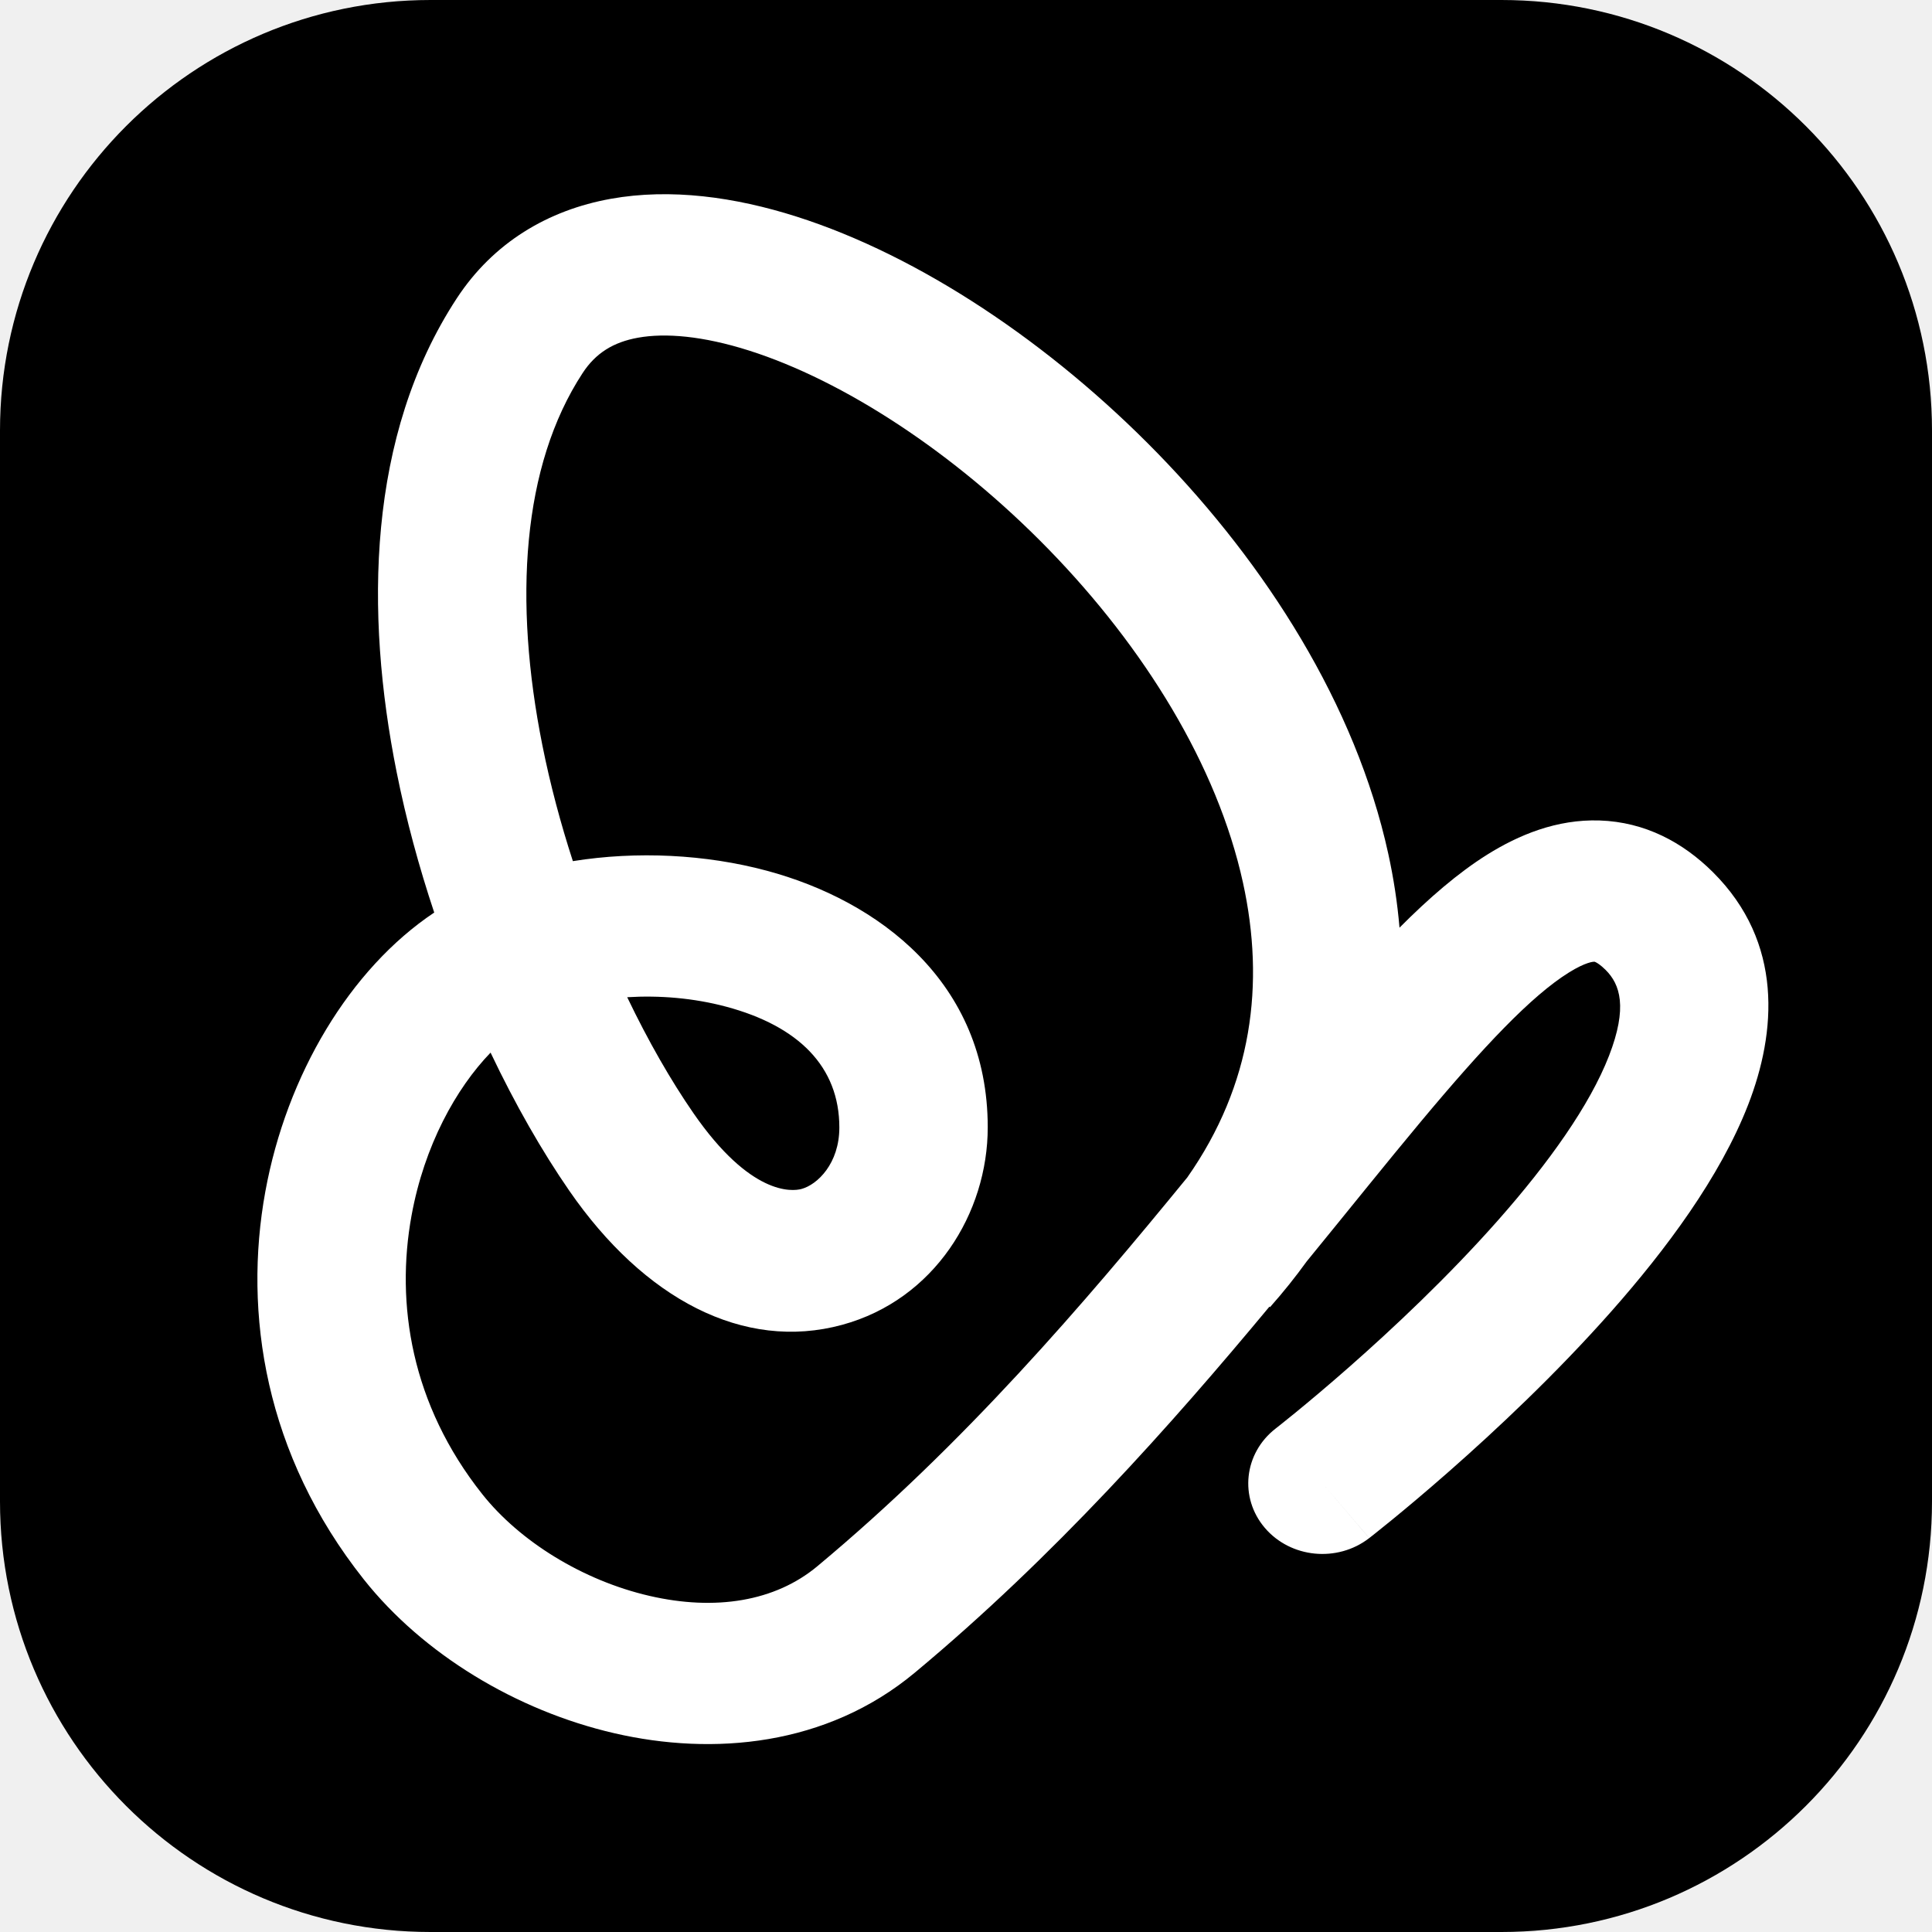
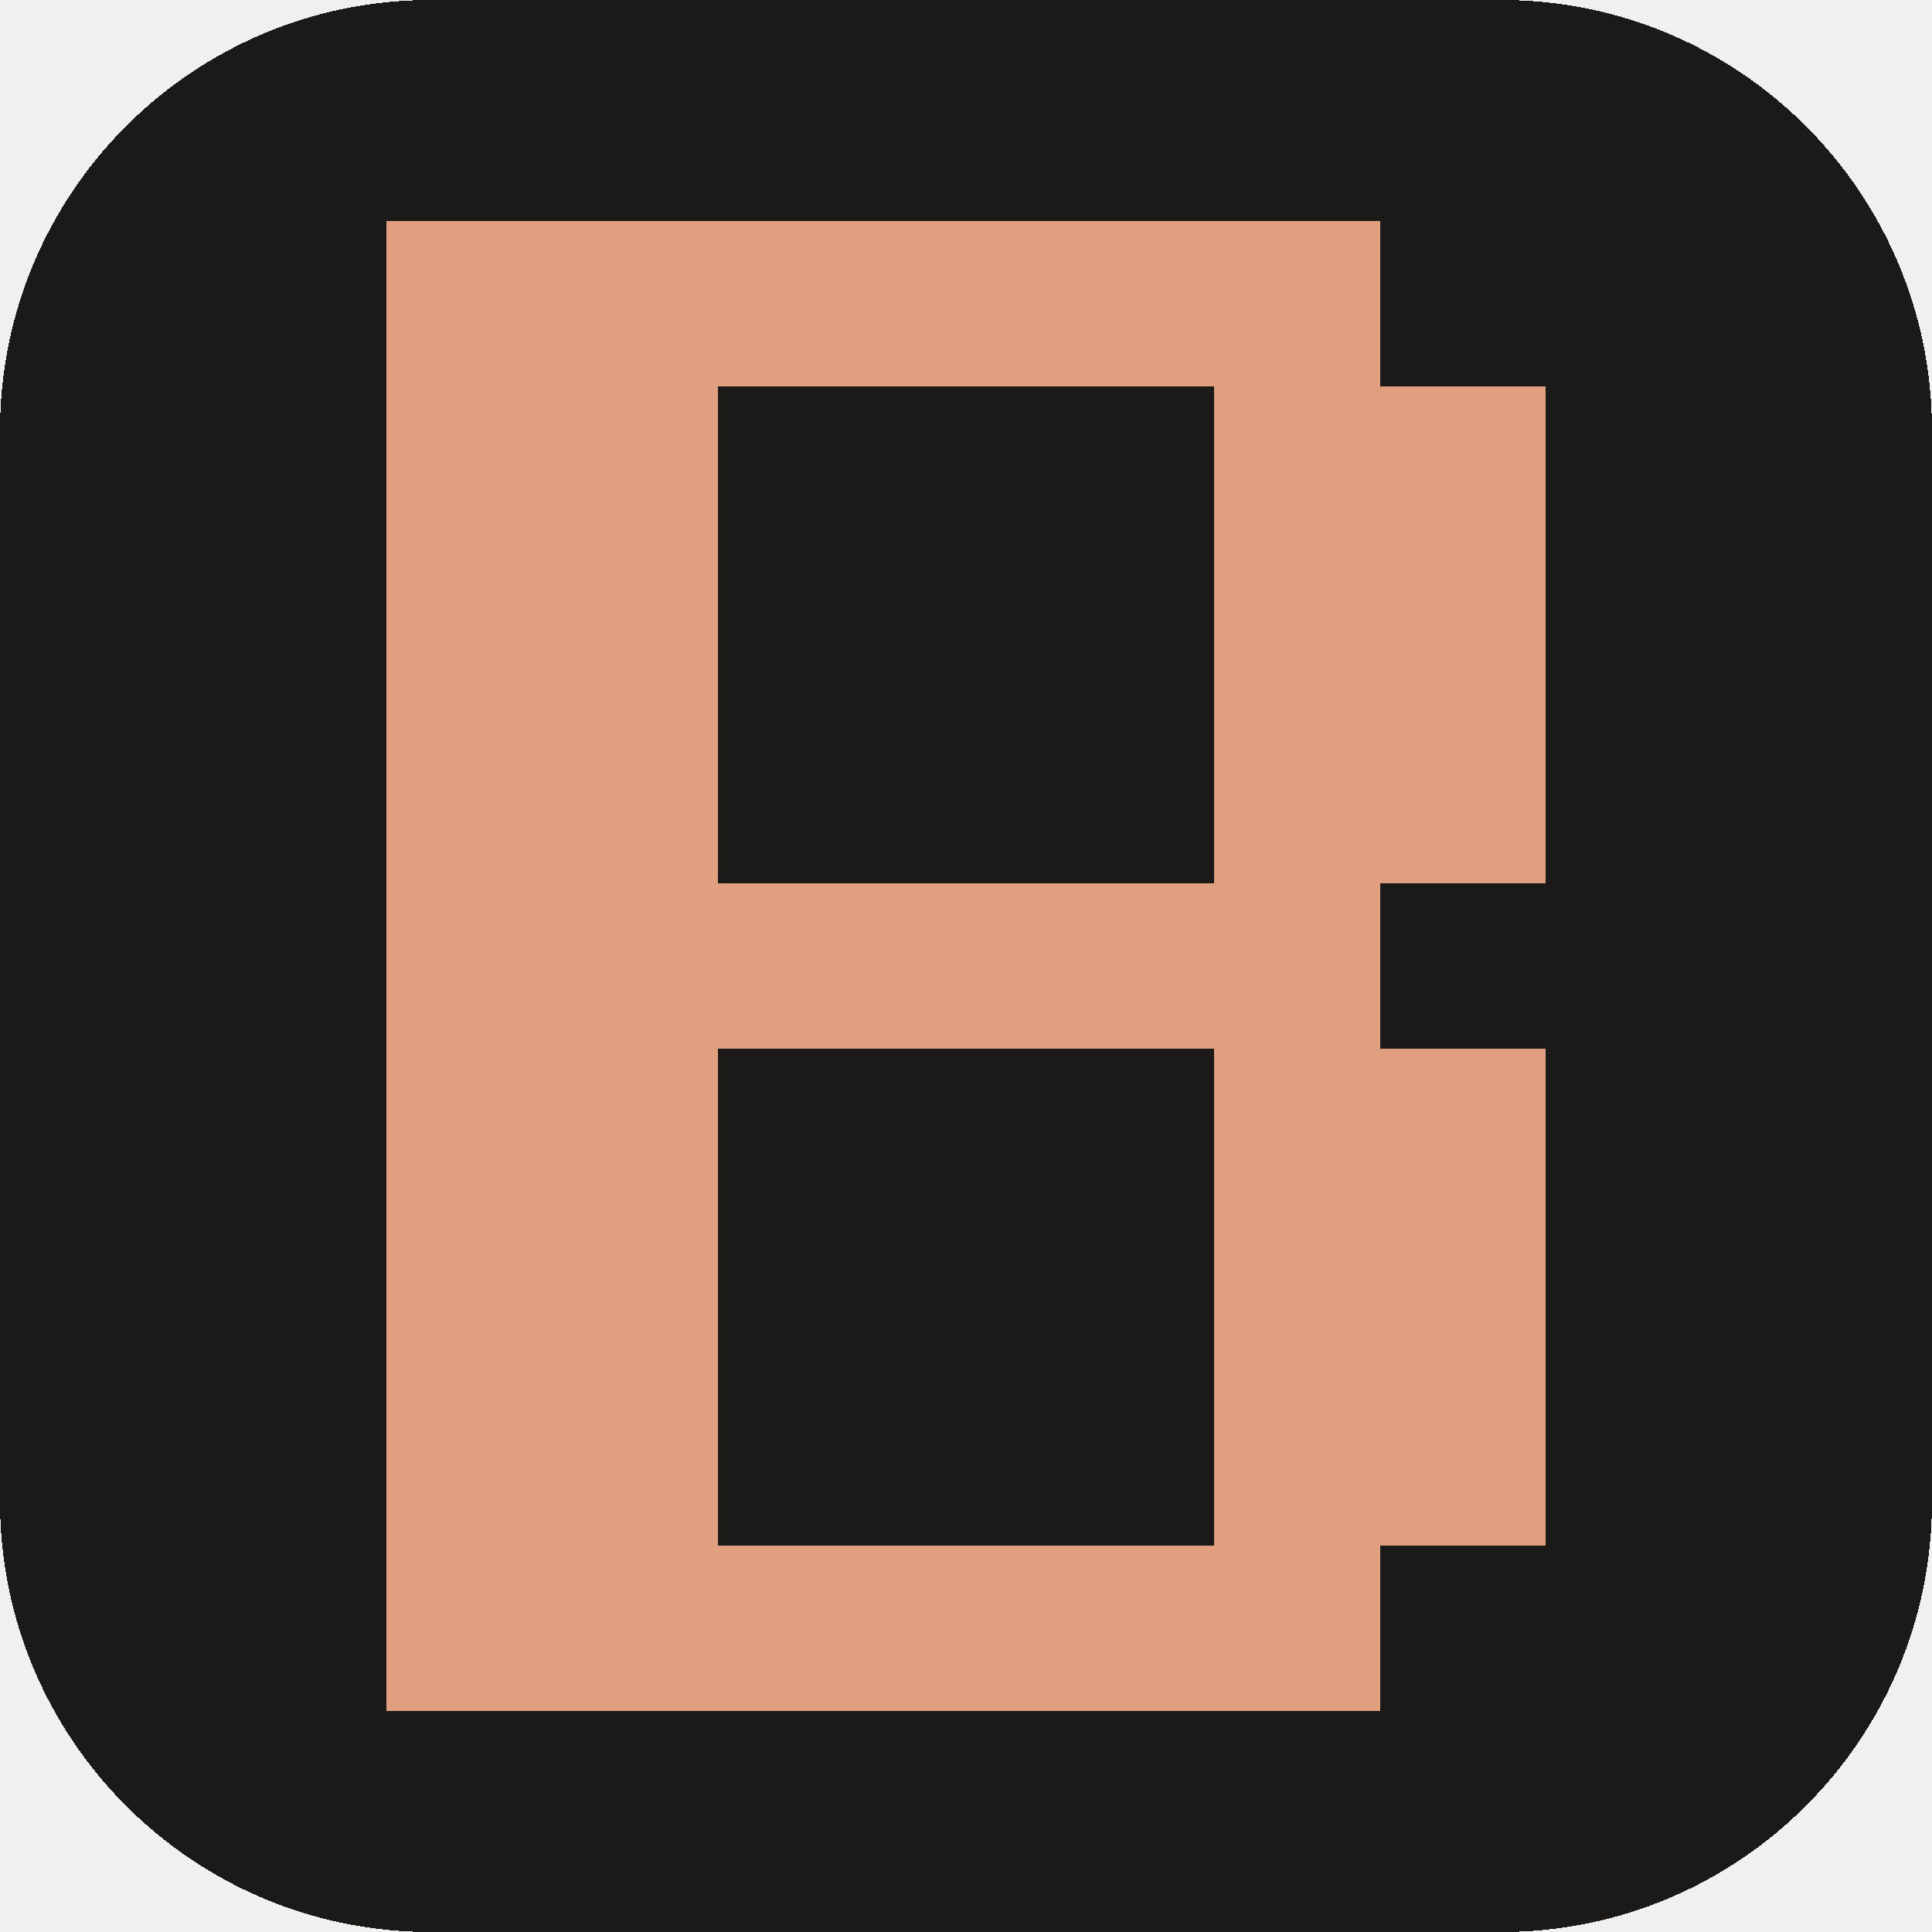
- <svg xmlns="http://www.w3.org/2000/svg" width="48" height="48" viewBox="0 0 700 700" fill="none">
-   <rect width="700" height="700" rx="156" fill="black" />
-   <path transform="translate(350,350) scale(1.05) translate(-350,-350)" d="M291.495 91.399C333.897 104.892 379.155 135.075 416.229 173.191C453.389 211.394 484.429 259.725 495.708 311.251C497.555 319.693 498.865 328.216 499.586 336.776C509.755 326.554 519.867 317.815 529.89 311.547C540.647 304.821 553.808 299.297 568.641 299.785C584.29 300.299 597.395 307.326 607.747 317.632C632.173 341.947 629.612 372.898 619.872 397.936C610.185 422.833 591.557 447.826 572.732 469.124C553.591 490.78 532.713 510.308 516.779 524.318C508.775 531.355 501.936 537.073 497.07 541.052C494.635 543.043 492.689 544.603 491.334 545.679C490.657 546.217 490.126 546.635 489.756 546.926C489.571 547.071 489.425 547.184 489.321 547.265C489.269 547.305 489.227 547.338 489.196 547.362C489.181 547.374 489.168 547.385 489.157 547.393C489.153 547.397 489.147 547.401 489.144 547.403C489.134 547.4 488.837 547.06 473.001 528.499L489.135 547.411C478.157 555.911 462.033 554.334 453.122 543.89C444.213 533.448 445.887 518.094 456.861 509.592C456.863 509.591 456.865 509.588 456.869 509.586C456.88 509.577 456.902 509.561 456.933 509.536C456.997 509.487 457.101 509.404 457.245 509.292C457.533 509.066 457.979 508.715 458.569 508.247C459.749 507.31 461.506 505.901 463.742 504.073C468.216 500.414 474.589 495.088 482.073 488.508C497.114 475.284 516.315 457.282 533.578 437.75C551.157 417.862 565.26 398.01 571.859 381.048C578.403 364.227 575.681 356.302 570.724 351.367C568.928 349.579 567.744 348.902 567.267 348.676C566.888 348.496 566.811 348.52 566.804 348.52C566.605 348.513 563.971 348.537 557.953 352.3C545.161 360.299 528.815 377.492 506.807 403.867C494.927 418.106 481.871 434.435 467.547 451.957C463.709 457.28 459.503 462.538 454.91 467.717L454.702 467.549C420.808 508.347 380.37 553.856 332.335 593.848C301.853 619.226 262.656 622.597 228.642 614.743C194.834 606.936 162.658 587.448 142.217 561.686C108.054 518.631 100.57 469.801 108.223 427.836C115.56 387.606 137.391 351.005 166.502 331.557C161.248 315.813 156.813 299.49 153.519 283.013C142.593 228.368 143.239 167.031 174.28 119.619C186.922 100.31 205.846 89.153 227.387 85.277C248.1 81.55 270.278 84.648 291.495 91.399ZM378.642 206.356C345.773 172.563 307.463 147.917 275.208 137.654C259.096 132.527 246.171 131.514 236.828 133.195C228.314 134.727 222.227 138.497 217.721 145.38C196.712 177.468 193.858 224.004 203.82 273.827C206.532 287.394 210.127 300.834 214.345 313.817C236.45 310.276 260.156 311.463 281.22 317.11C319.621 327.403 357.501 355.419 357.501 405.654C357.501 435.255 339.111 465.136 307.278 473.815C273.211 483.103 238.854 464.822 213.105 427.541C203.716 413.947 194.443 397.766 185.947 379.89C174.028 392.223 163.08 411.953 158.673 436.118C153.128 466.518 158.514 501.286 183.085 532.253C195.993 548.522 217.742 562.031 240.771 567.349C263.594 572.619 284.147 569.24 298.664 557.154C349.383 514.927 390.709 466.547 426.366 422.952C448.879 390.86 453.195 356.06 445.578 321.265C436.703 280.718 411.425 240.06 378.642 206.356ZM306.296 405.722C306.296 384.769 292.223 370.736 267.284 364.051C256.012 361.03 244.156 360.087 233.095 360.771C240.361 375.935 248.168 389.513 255.897 400.704C275.647 429.298 289.989 427.822 293.247 426.934C298.737 425.437 306.296 418.161 306.296 405.722Z" fill="white" />
+ <svg xmlns="http://www.w3.org/2000/svg" width="48" height="48" viewBox="0 0 700 700" fill="none" shape-rendering="crispEdges">
+   <rect width="700" height="700" rx="156" fill="#1c1a19" />
+   <g fill="#e0a080">
+     <rect x="140" y="80" width="60" height="60" />
+     <rect x="200" y="80" width="60" height="60" />
+     <rect x="260" y="80" width="60" height="60" />
+     <rect x="320" y="80" width="60" height="60" />
+     <rect x="380" y="80" width="60" height="60" />
+     <rect x="440" y="80" width="60" height="60" />
+     <rect x="140" y="140" width="60" height="60" />
+     <rect x="200" y="140" width="60" height="60" />
+     <rect x="440" y="140" width="60" height="60" />
+     <rect x="500" y="140" width="60" height="60" />
+     <rect x="140" y="200" width="60" height="60" />
+     <rect x="200" y="200" width="60" height="60" />
+     <rect x="440" y="200" width="60" height="60" />
+     <rect x="500" y="200" width="60" height="60" />
+     <rect x="140" y="260" width="60" height="60" />
+     <rect x="200" y="260" width="60" height="60" />
+     <rect x="440" y="260" width="60" height="60" />
+     <rect x="500" y="260" width="60" height="60" />
+     <rect x="140" y="320" width="60" height="60" />
+     <rect x="200" y="320" width="60" height="60" />
+     <rect x="260" y="320" width="60" height="60" />
+     <rect x="320" y="320" width="60" height="60" />
+     <rect x="380" y="320" width="60" height="60" />
+     <rect x="440" y="320" width="60" height="60" />
+     <rect x="140" y="380" width="60" height="60" />
+     <rect x="200" y="380" width="60" height="60" />
+     <rect x="440" y="380" width="60" height="60" />
+     <rect x="500" y="380" width="60" height="60" />
+     <rect x="140" y="440" width="60" height="60" />
+     <rect x="200" y="440" width="60" height="60" />
+     <rect x="440" y="440" width="60" height="60" />
+     <rect x="500" y="440" width="60" height="60" />
+     <rect x="140" y="500" width="60" height="60" />
+     <rect x="200" y="500" width="60" height="60" />
+     <rect x="440" y="500" width="60" height="60" />
+     <rect x="500" y="500" width="60" height="60" />
+     <rect x="140" y="560" width="60" height="60" />
+     <rect x="200" y="560" width="60" height="60" />
+     <rect x="260" y="560" width="60" height="60" />
+     <rect x="320" y="560" width="60" height="60" />
+     <rect x="380" y="560" width="60" height="60" />
+     <rect x="440" y="560" width="60" height="60" />
+   </g>
</svg>
